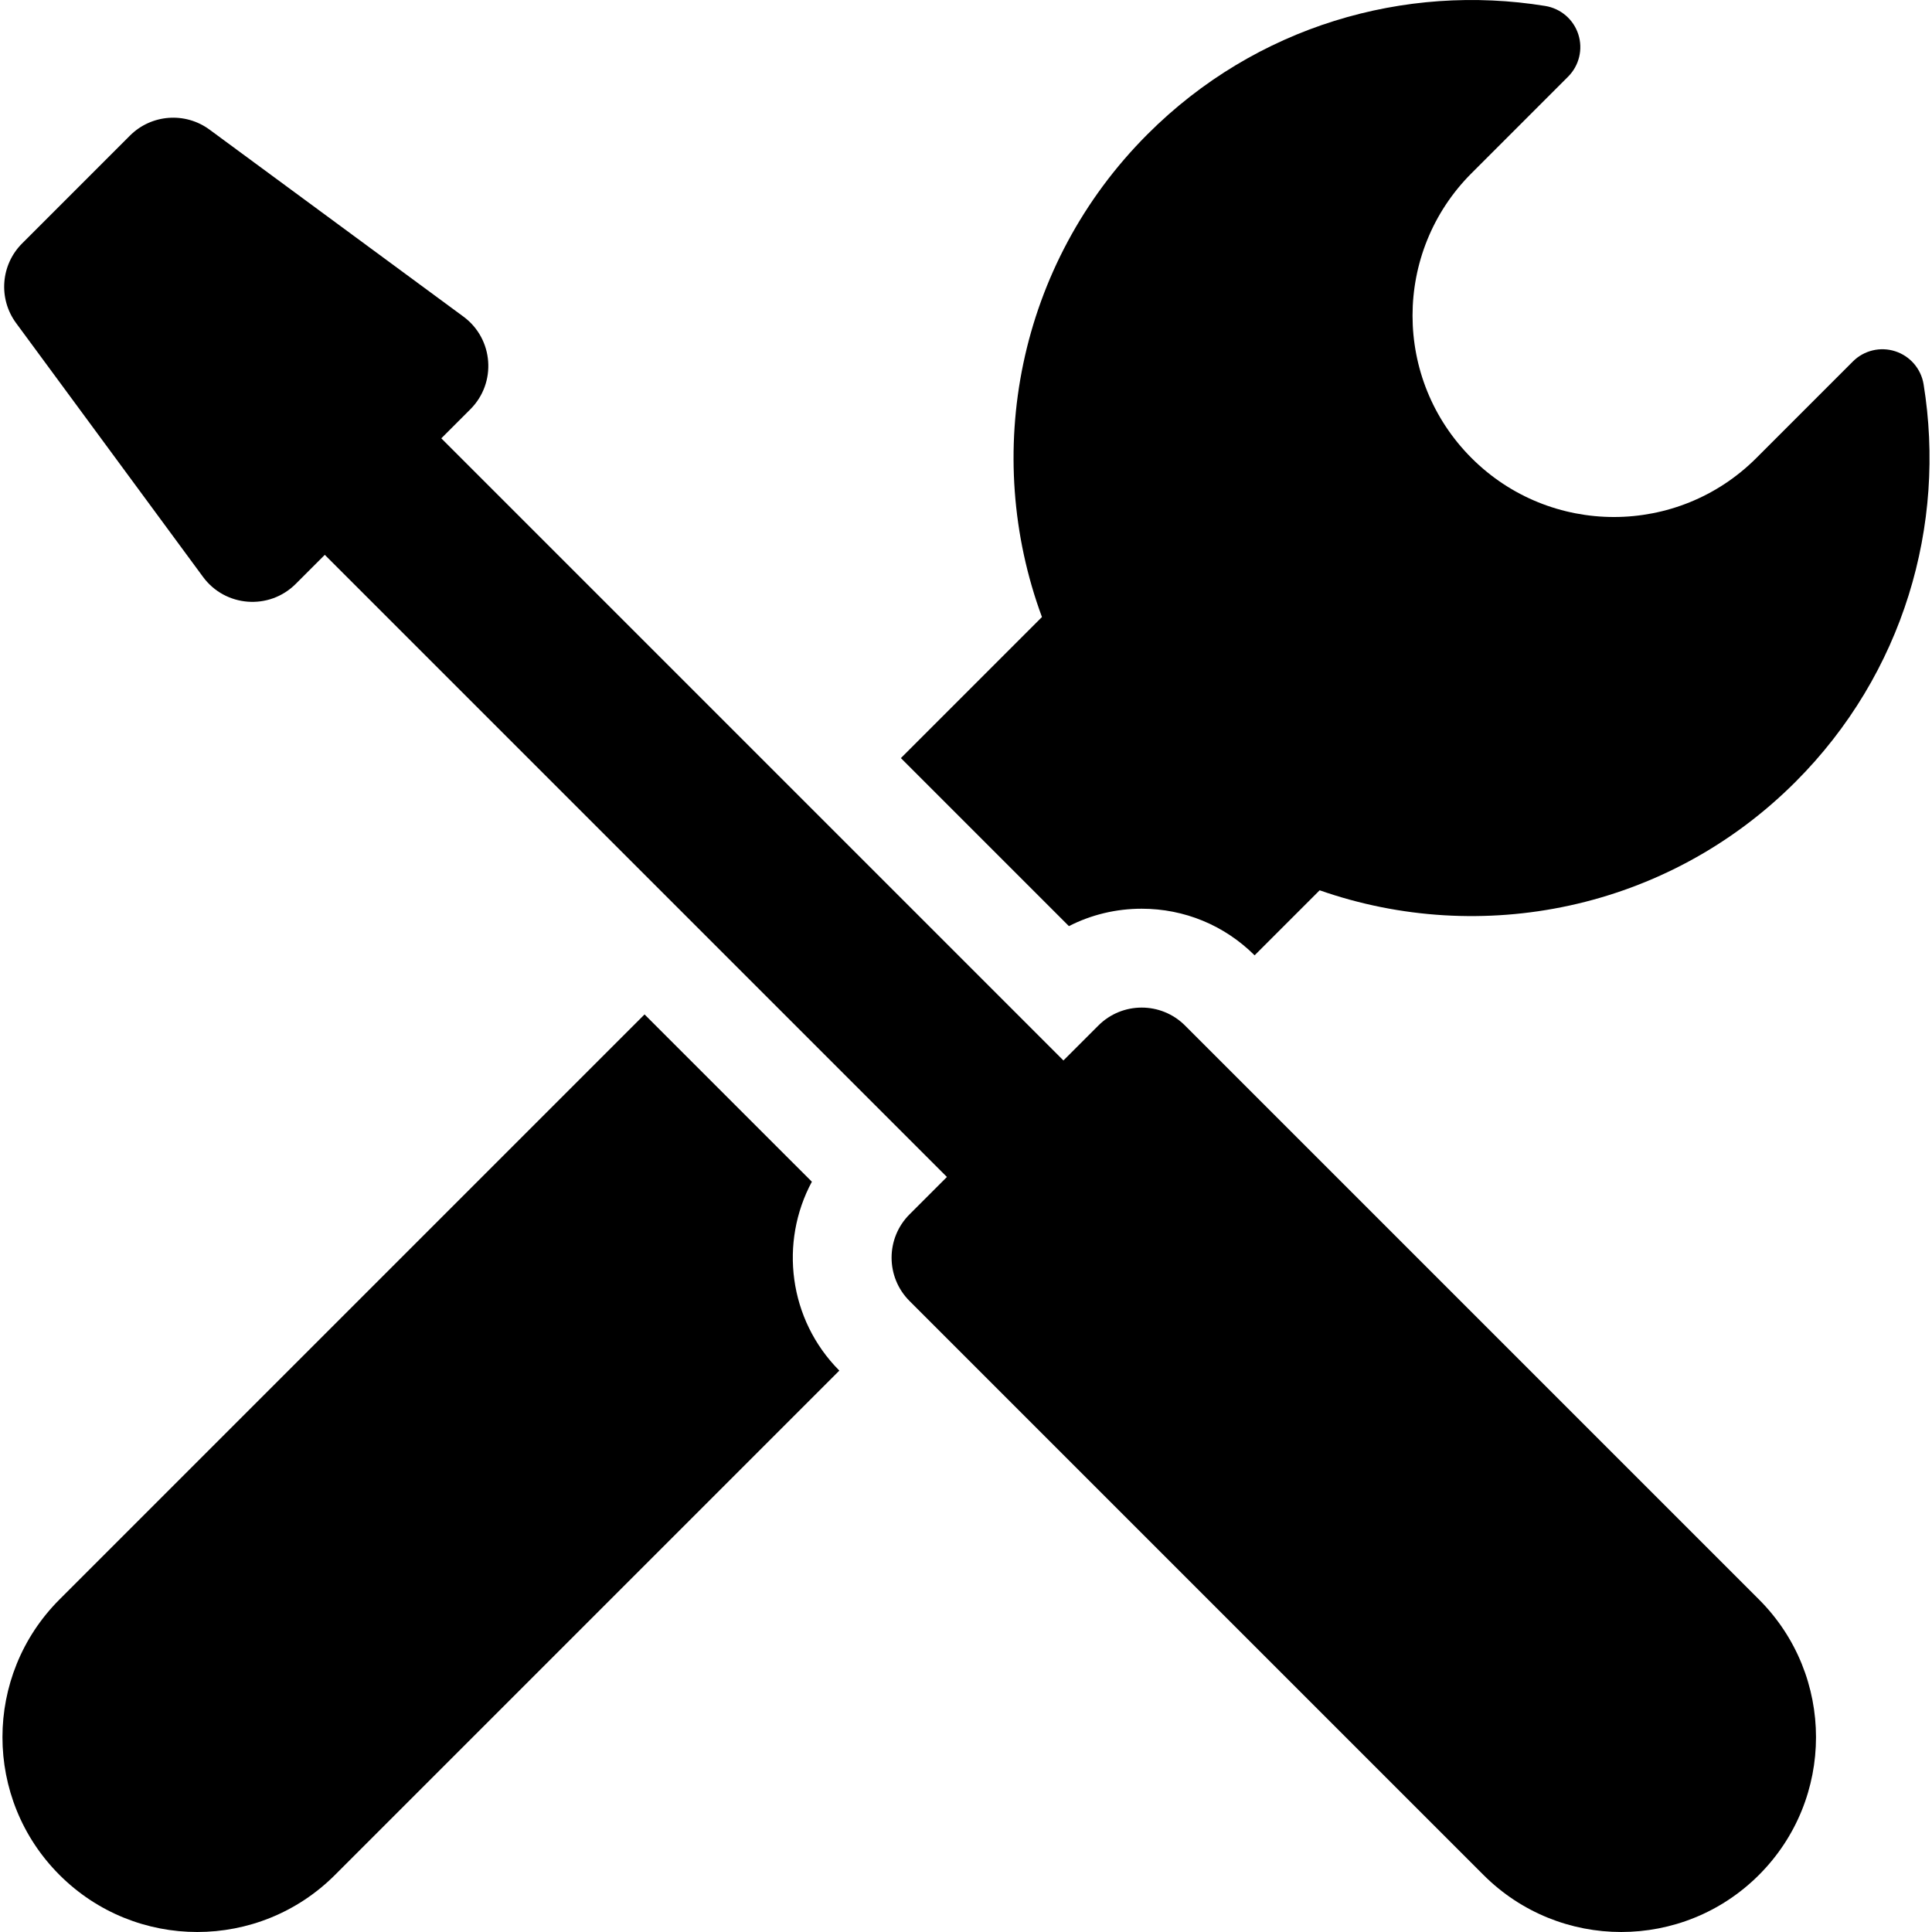
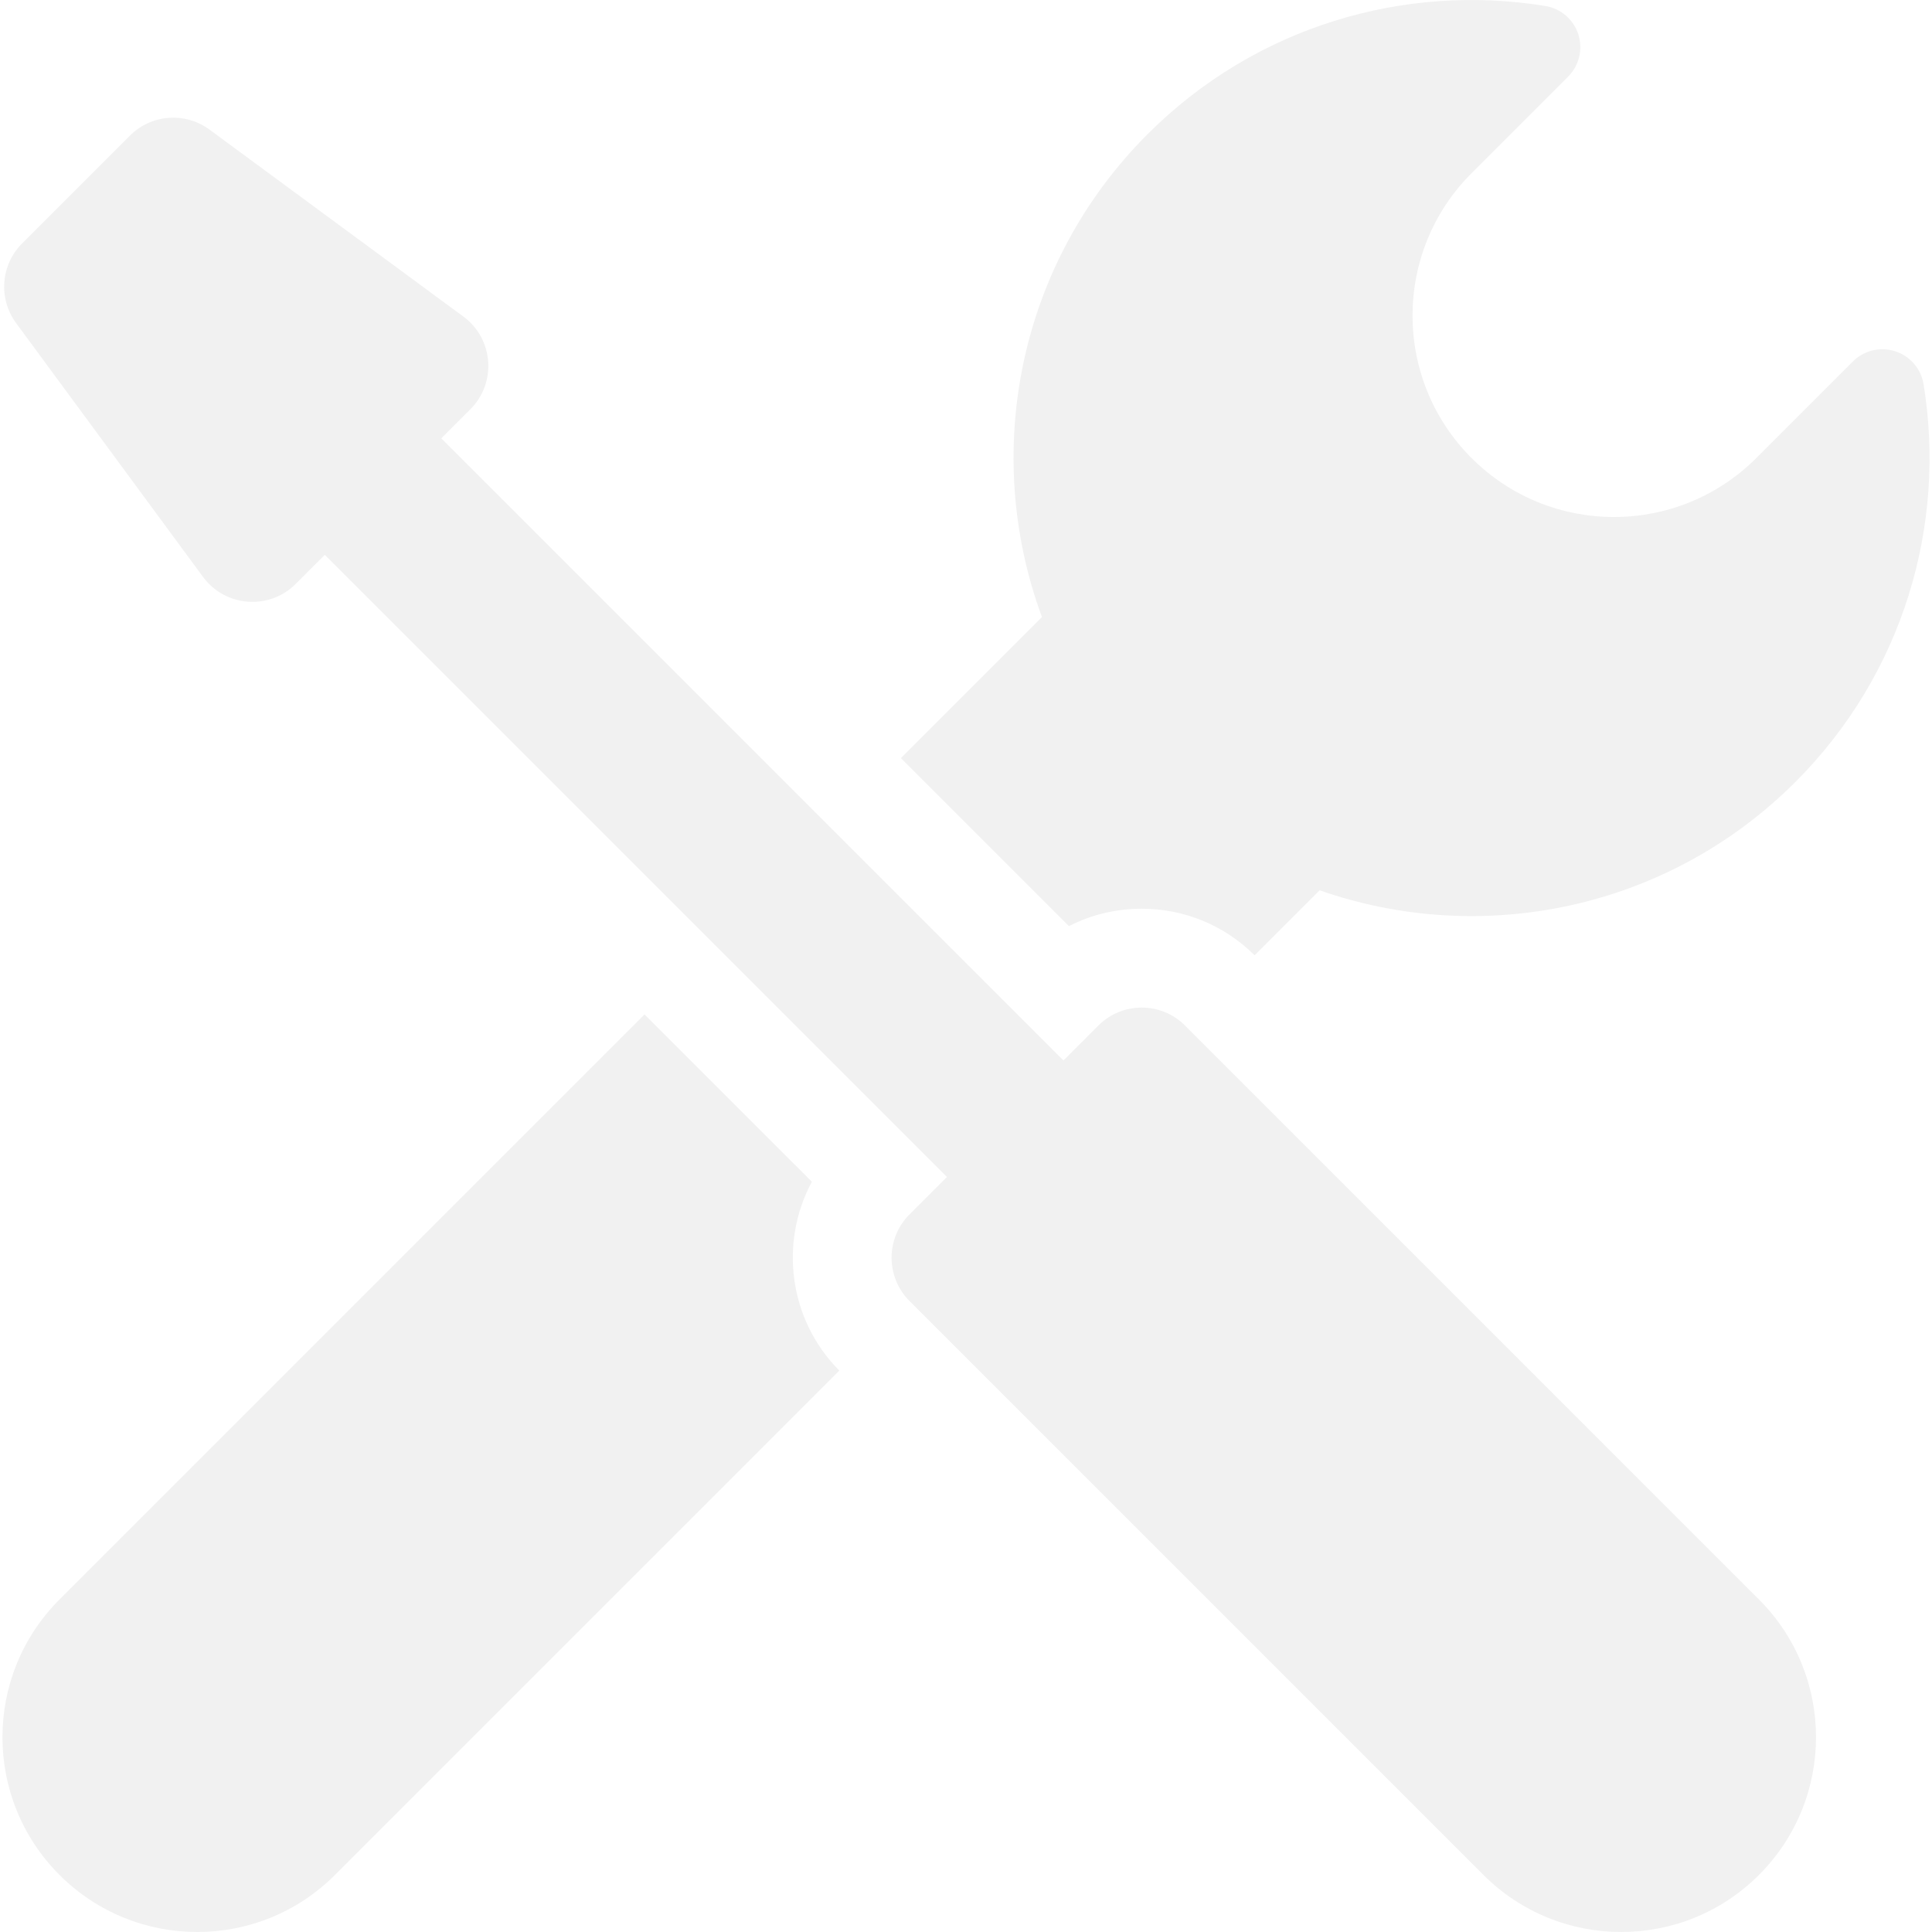
- <svg xmlns="http://www.w3.org/2000/svg" version="1.1" id="Capa_1" x="0px" y="0px" viewBox="0 0 293.129 293.129" style="enable-background:new 0 0 293.129 293.129;" xml:space="preserve">
+ <svg xmlns="http://www.w3.org/2000/svg" version="1.1" id="Capa_1" x="0px" y="0px" viewBox="0 0 293.129 293.129" fill="#f1f1f1" style="enable-background:new 0 0 293.129 293.129;" xml:space="preserve">
  <g>
    <path d="M162.179,140.514c3.377-1.727,7.139-2.64,11.042-2.64c6.468,0,12.549,2.511,17.133,7.071l9.868-9.867   c24.42,8.56,52.664,3.08,72.186-16.441c16.426-16.426,22.904-39.026,19.446-60.329c-0.381-2.346-2.042-4.281-4.303-5.011   c-2.261-0.731-4.743-0.137-6.423,1.544l-14.652,14.652c-11.932,11.932-31.279,11.932-43.211,0   c-11.933-11.932-11.933-31.279,0-43.211l14.652-14.652c1.681-1.681,2.28-4.163,1.548-6.425c-0.731-2.263-2.669-3.92-5.016-4.301   c-21.302-3.458-43.903,3.02-60.328,19.446c-19.812,19.812-25.144,48.604-16.032,73.269l-21.402,21.402L162.179,140.514z" />
    <path d="M123.179,179.296l-25.385-25.385L9.029,242.675c-11.542,11.542-11.542,30.255,0,41.797   c11.542,11.542,30.255,11.542,41.797,0l76.521-76.52C119.629,200.193,118.238,188.479,123.179,179.296z" />
    <path d="M179.795,155.597c-1.815-1.815-4.195-2.723-6.574-2.723s-4.759,0.908-6.574,2.723l-5.299,5.299L66.956,66.504l4.412-4.412   c4.02-4.019,3.521-10.686-1.061-14.06L31.795,19.669c-3.701-2.725-8.837-2.338-12.087,0.912L3.356,36.934   c-3.25,3.25-3.637,8.387-0.912,12.087l28.362,38.512c3.374,4.581,10.037,5.085,14.06,1.061l4.412-4.413l94.392,94.392l-5.672,5.672   c-3.631,3.631-3.631,9.517,0,13.148l87.079,87.079c11.542,11.542,30.255,11.542,41.797,0c11.542-11.542,11.542-30.255,0-41.797   L179.795,155.597z" />
  </g>
  <g>
</g>
  <g>
</g>
  <g>
</g>
  <g>
</g>
  <g>
</g>
  <g>
</g>
  <g>
</g>
  <g>
</g>
  <g>
</g>
  <g>
</g>
  <g>
</g>
  <g>
</g>
  <g>
</g>
  <g>
</g>
  <g>
</g>
</svg>
